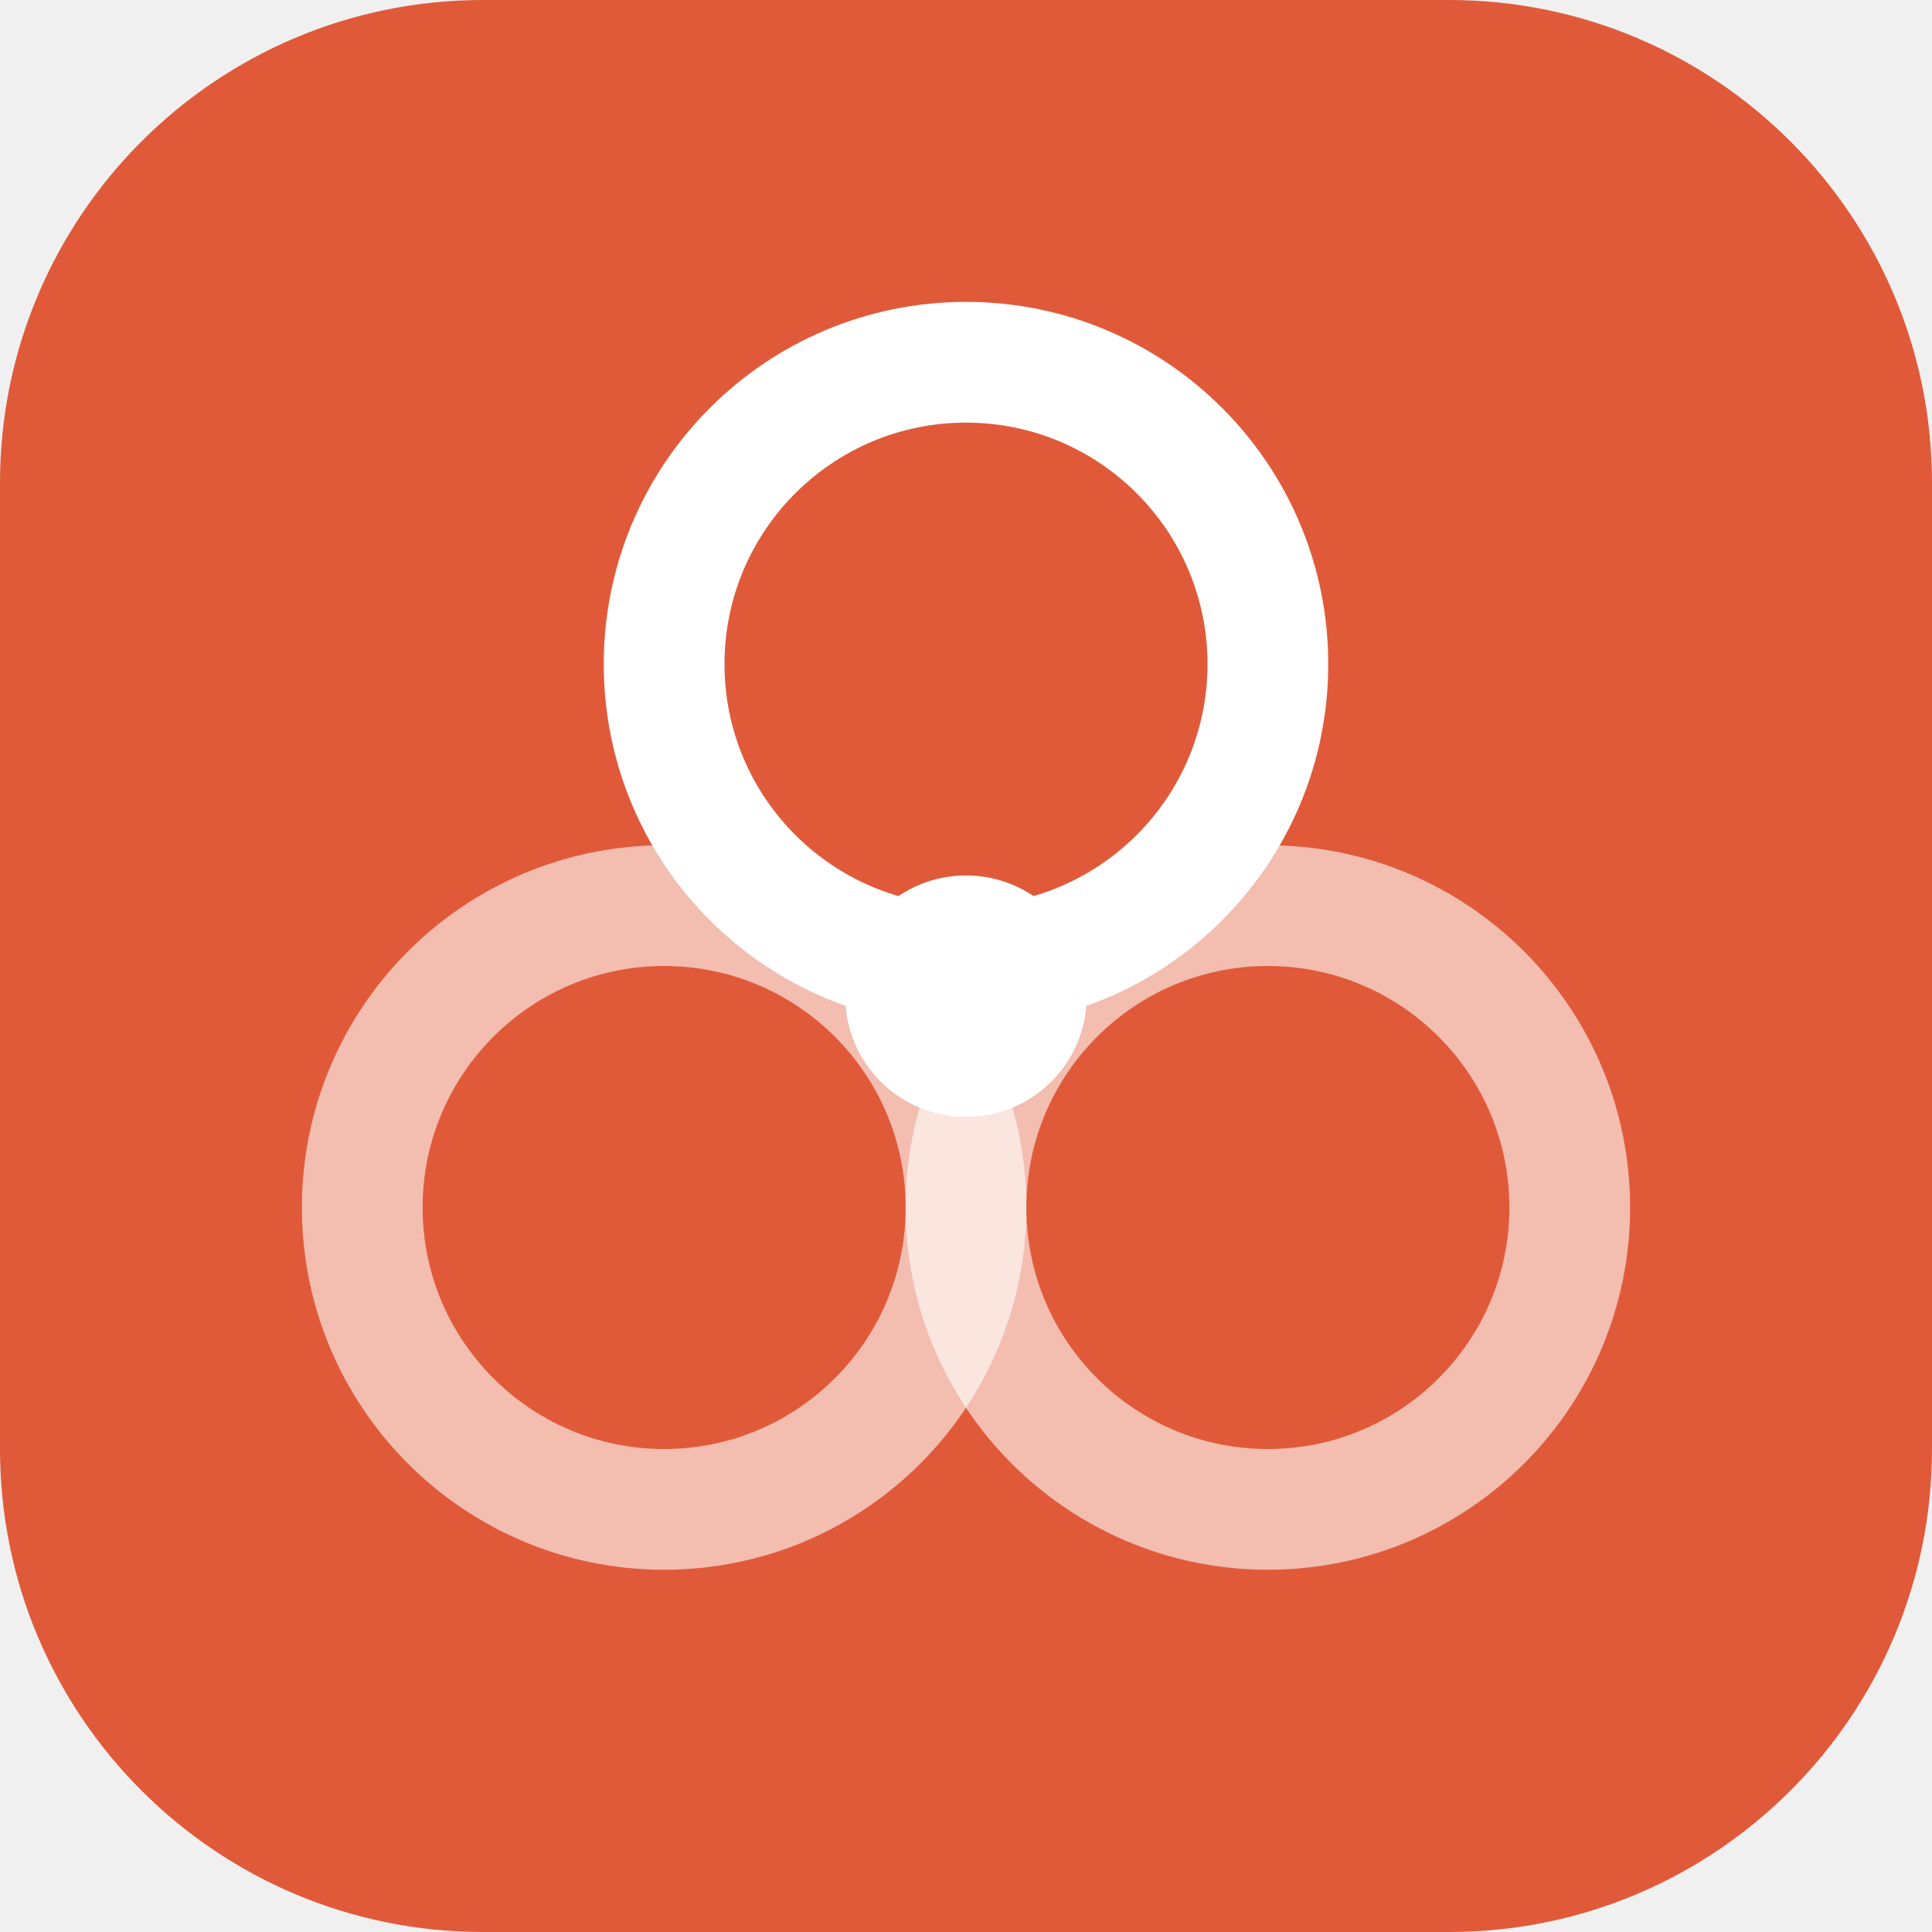
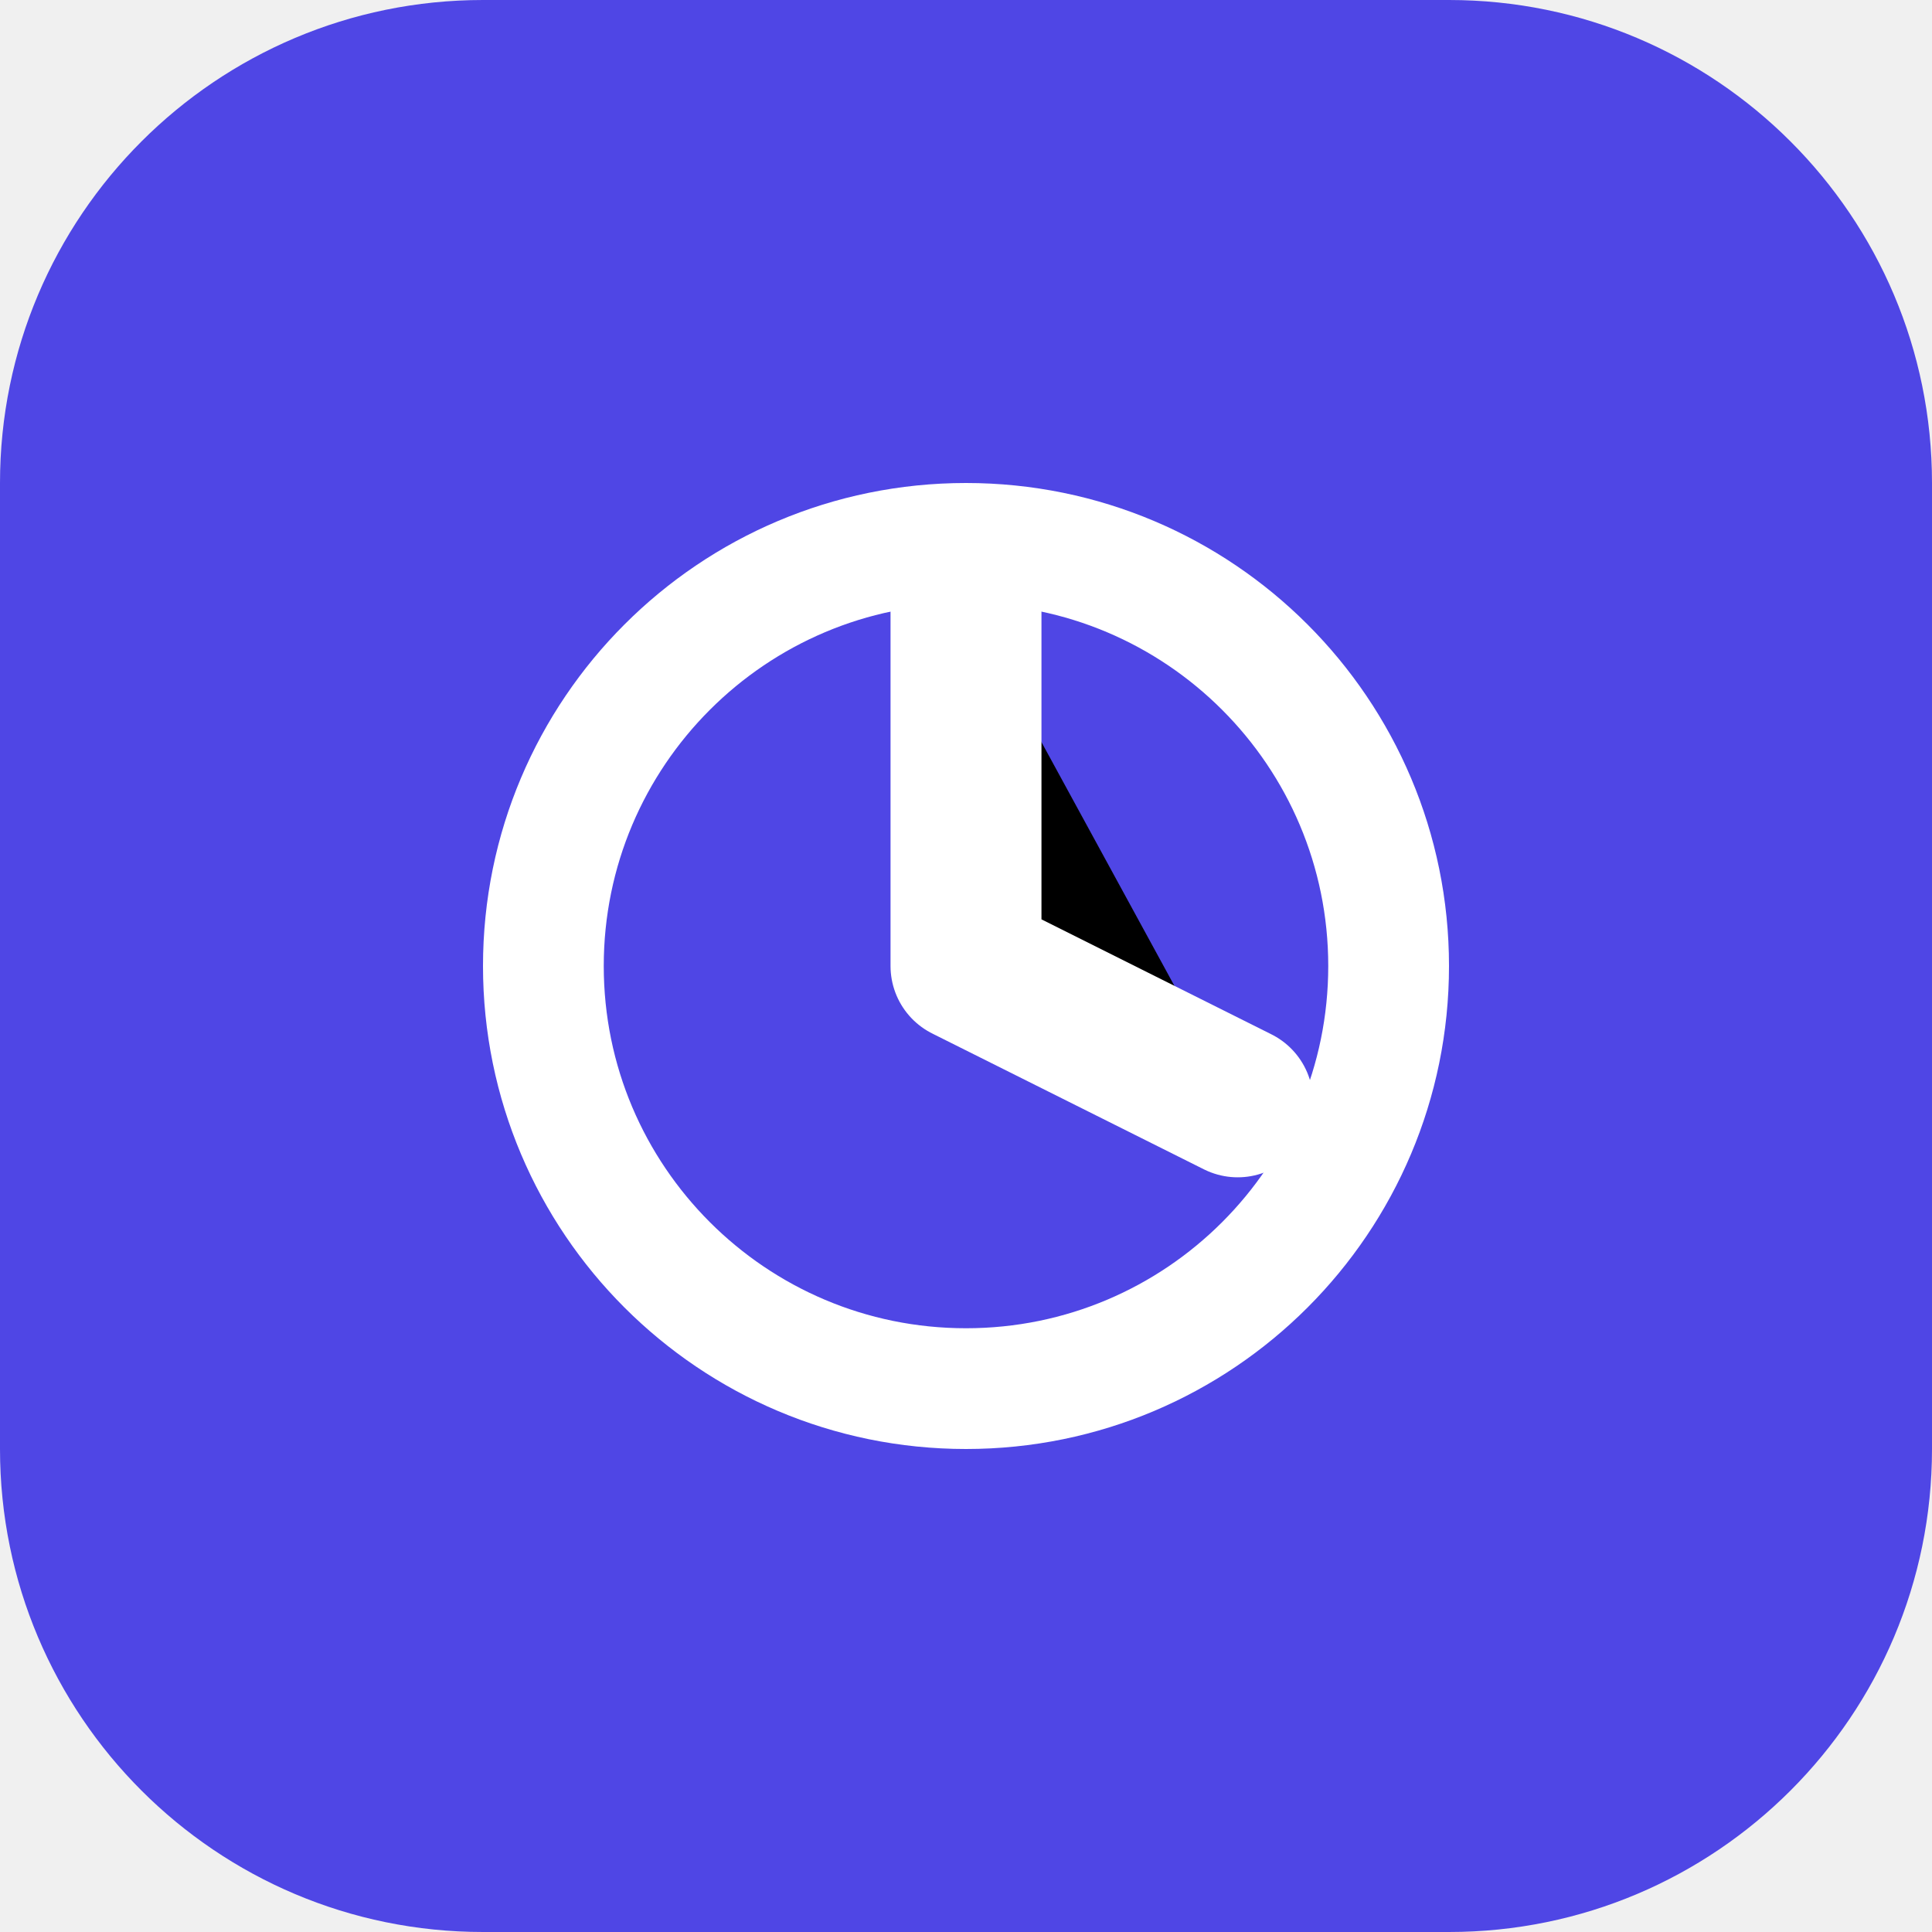
<svg xmlns="http://www.w3.org/2000/svg" viewBox="0 0 32 32">
-   <rect width="32" height="32" rx="8" fill="#e05a3a" />
-   <circle cx="16" cy="11" r="5" fill="none" stroke="#fff" stroke-width="2" />
-   <circle cx="11" cy="20" r="5" fill="none" stroke="#fff" stroke-width="2" opacity="0.6" />
-   <circle cx="21" cy="20" r="5" fill="none" stroke="#fff" stroke-width="2" opacity="0.6" />
-   <circle cx="16" cy="16.5" r="2" fill="#fff" />
+   <rect width="32" height="32" rx="8" fill="#4f46e5" />
+   <circle cx="16" cy="16" r="7" fill="none" stroke="#fff" stroke-width="2" />
+   <path d="M16 10v6l4.5 2.25" stroke="#fff" stroke-width="2.5" stroke-linecap="round" stroke-linejoin="round" />
</svg>
